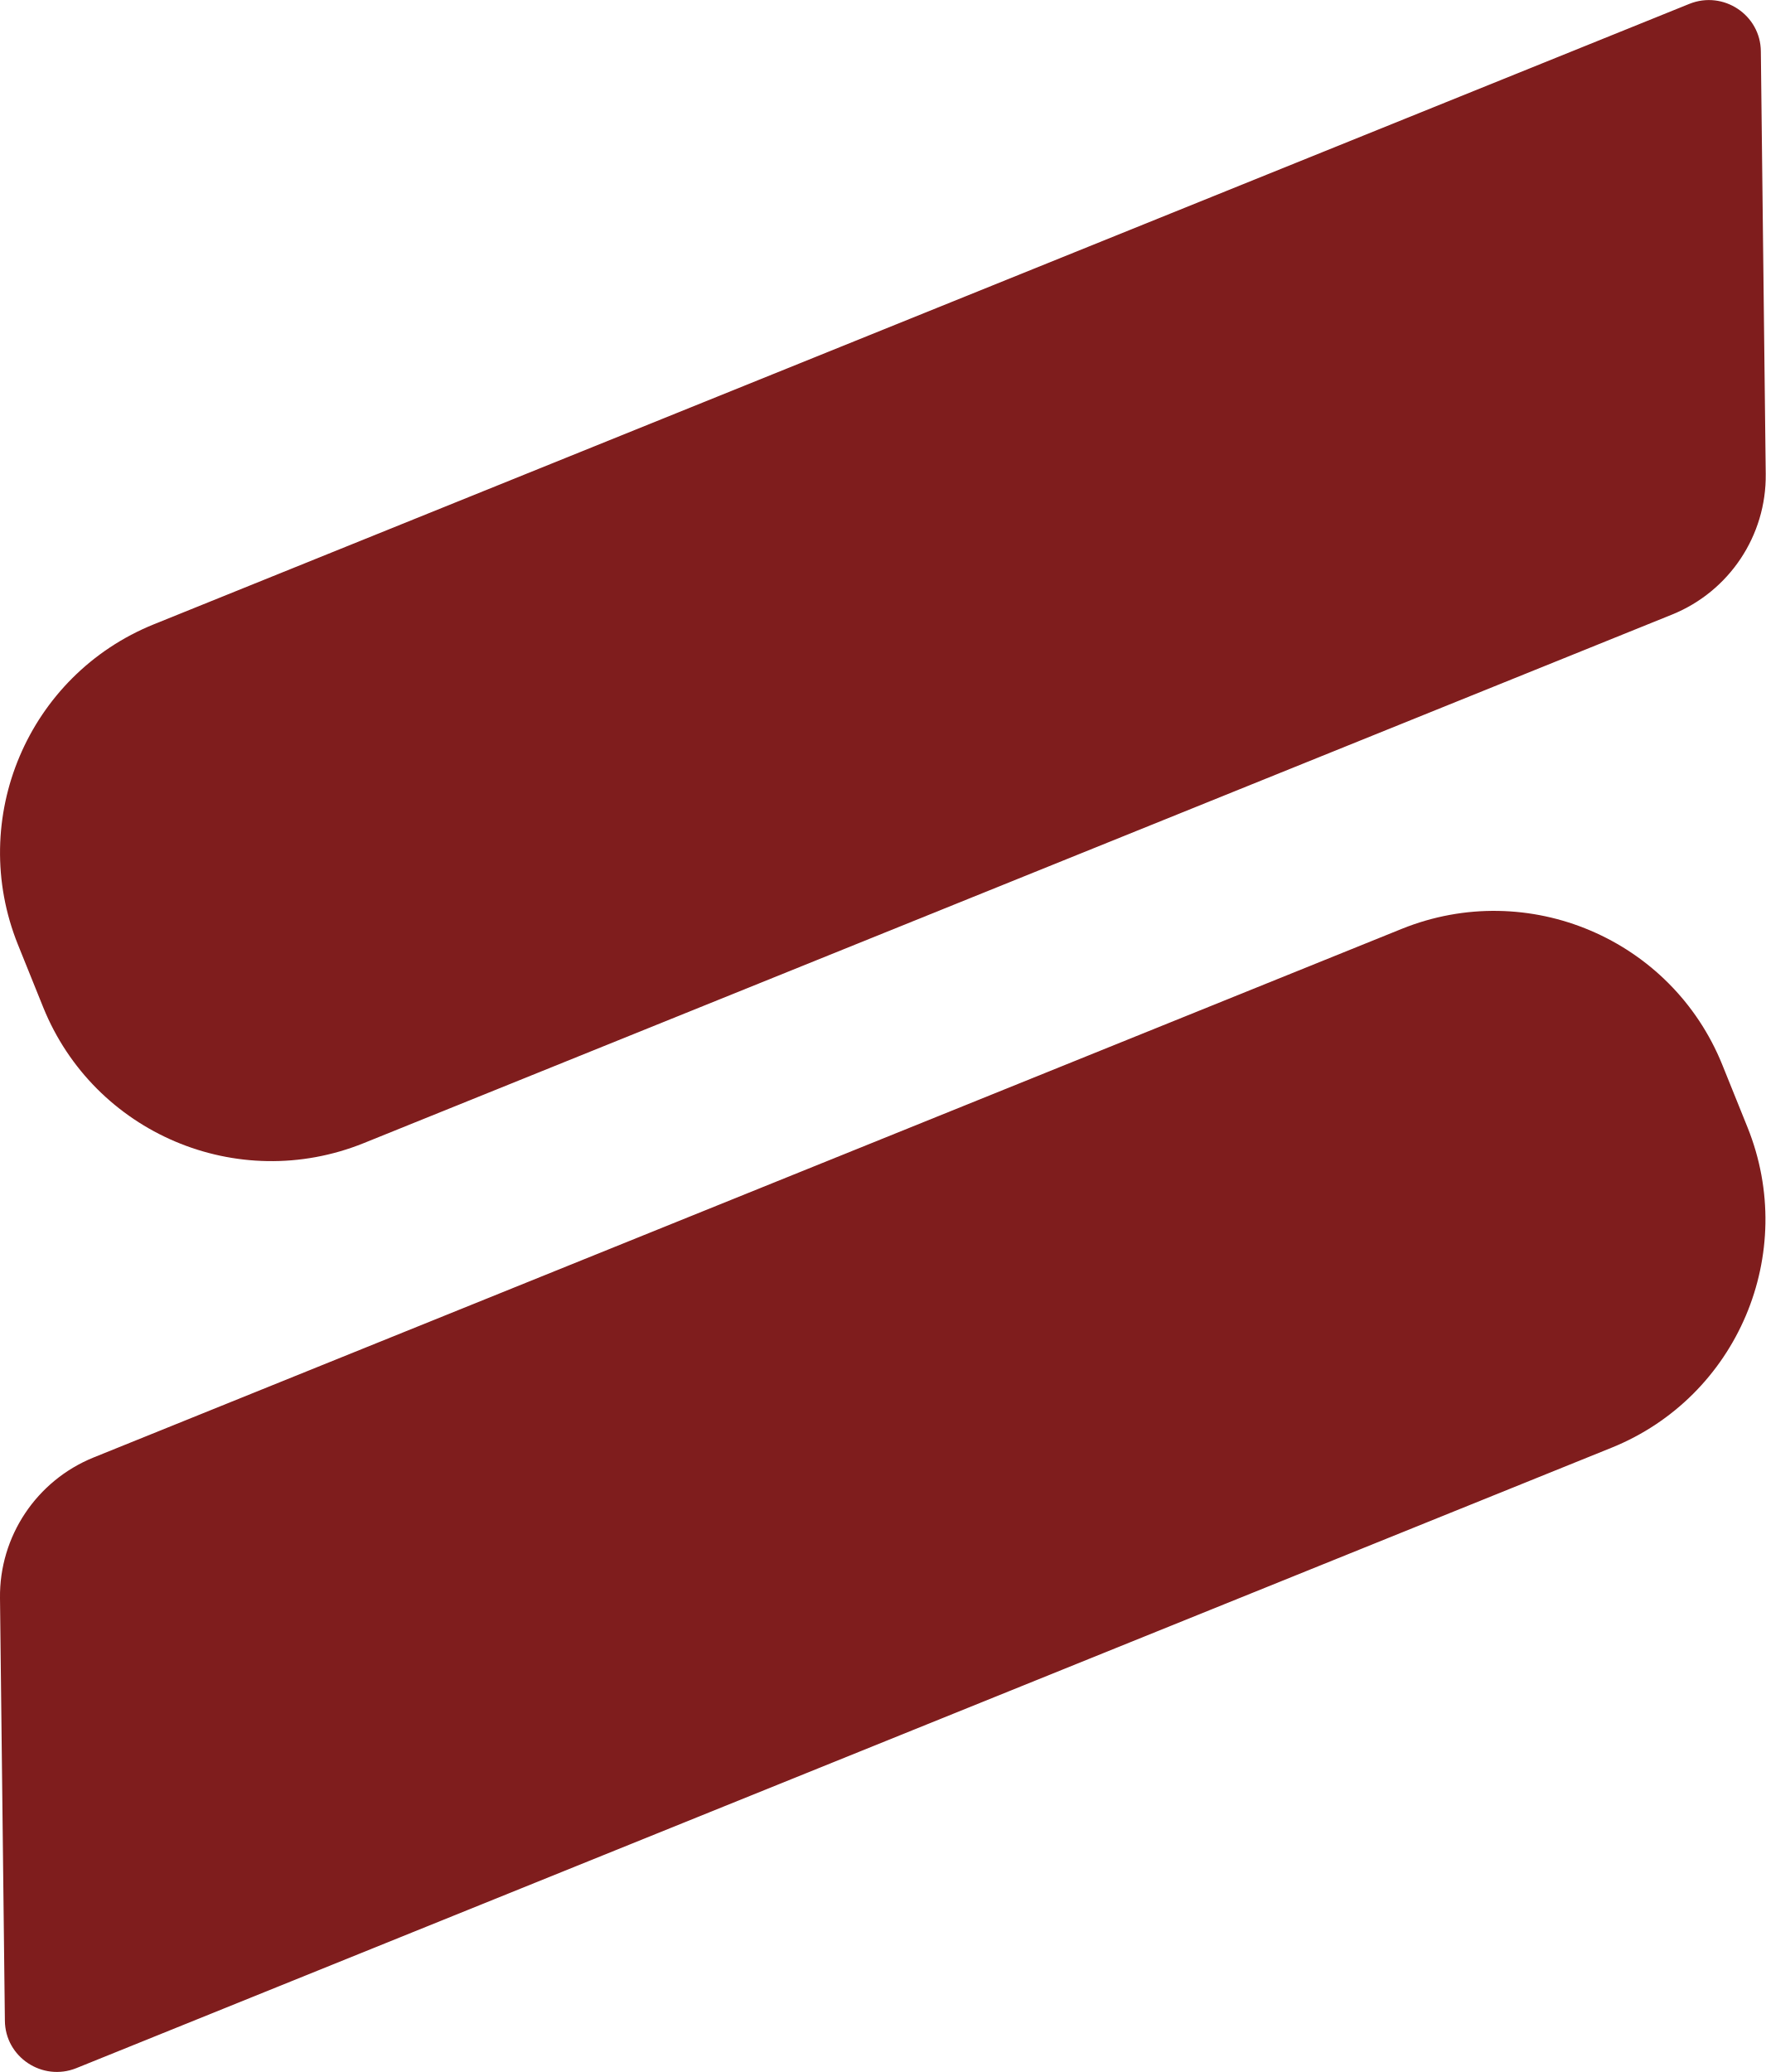
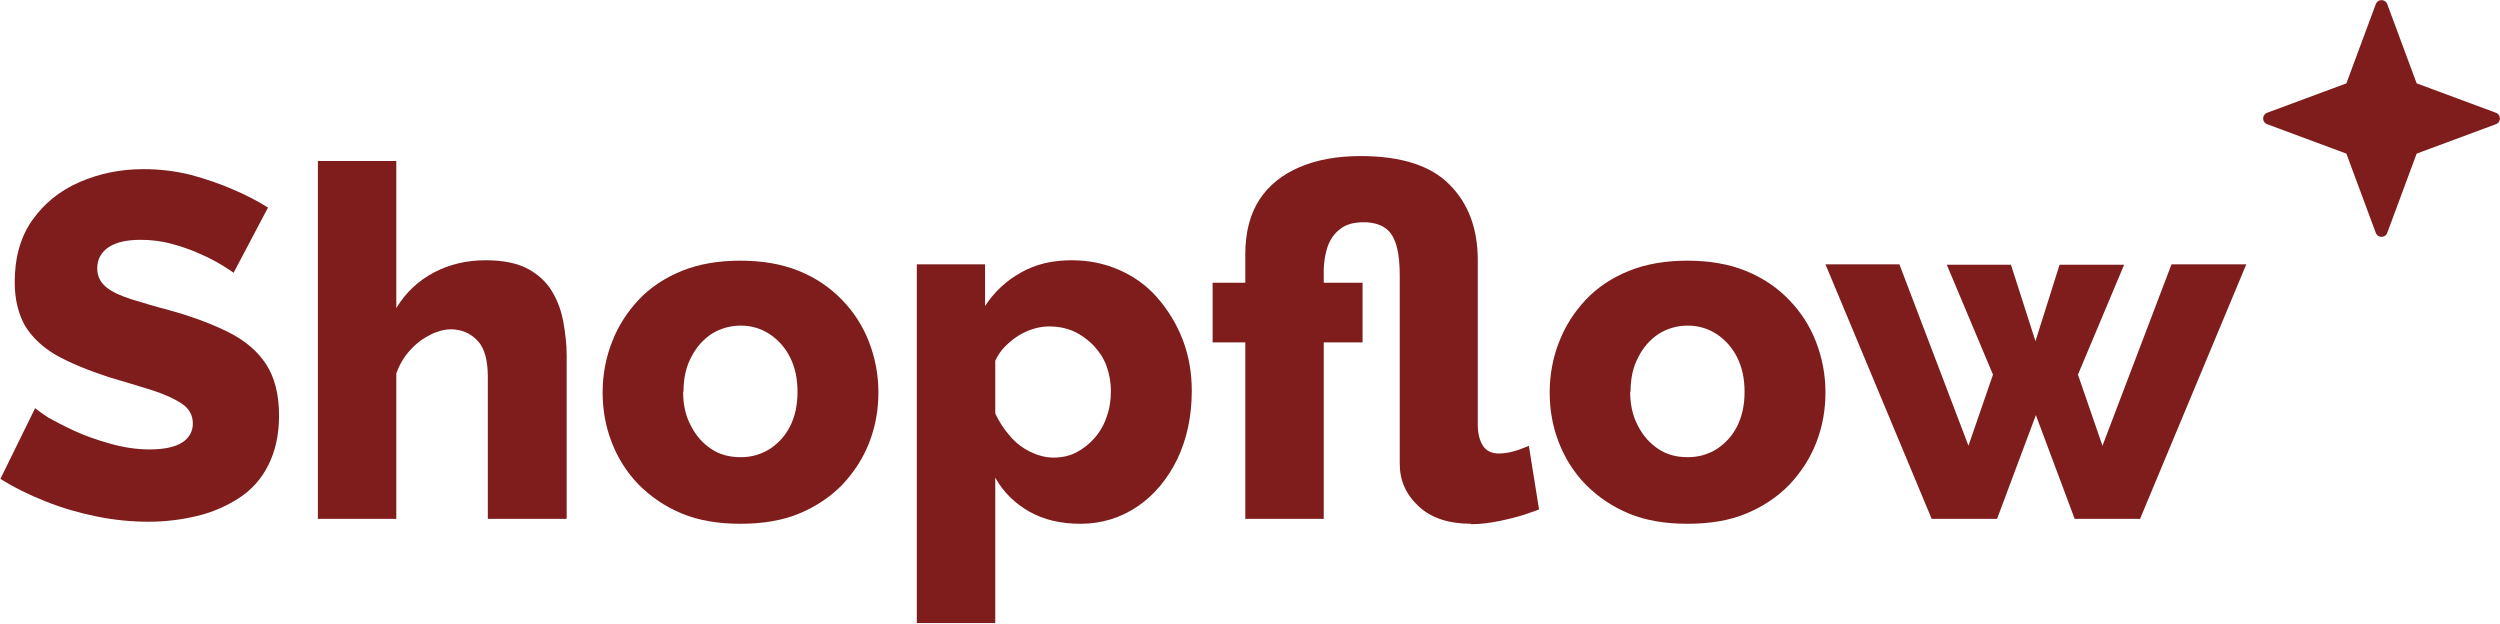
- <svg xmlns="http://www.w3.org/2000/svg" id="Layer_1" data-name="Layer 1" viewBox="0 0 68.71 80.62">
-   <path d="M65.07,23.91L14.15,44.48c-4.91,1.98-10.49-.39-12.47-5.29l-.98-2.43c-1.98-4.91.39-10.49,5.29-12.47L65.74.15c1.32-.53,2.77.43,2.78,1.85l.19,16.44c.03,2.4-1.42,4.57-3.64,5.47Z" style="fill: #7f1d1d;" />
-   <path d="M3.64,56.71l50.91-20.57c4.91-1.98,10.49.39,12.47,5.29l.98,2.43c1.98,4.91-.39,10.49-5.29,12.47L2.97,80.47c-1.32.53-2.77-.43-2.78-1.85L0,62.18c-.03-2.4,1.42-4.57,3.64-5.47Z" style="fill: #7f1d1d;" />
+ <svg xmlns="http://www.w3.org/2000/svg" id="Layer_1" data-name="Layer 1" viewBox="0 0 61.19 15.25">
+   <g>
+     <path d="M5.71,6.67s-.11-.08-.26-.17c-.15-.09-.33-.19-.54-.28-.21-.1-.45-.18-.7-.25-.26-.07-.51-.1-.77-.1-.34,0-.6.06-.78.18s-.28.29-.28.52c0,.18.07.33.21.45.14.12.34.21.61.3.26.08.59.18.97.28.54.15,1.02.33,1.42.53.4.2.71.46.92.78.21.32.32.74.32,1.26,0,.47-.09.87-.26,1.21-.17.34-.41.61-.72.81-.31.2-.65.35-1.03.44-.38.09-.77.14-1.18.14s-.84-.04-1.28-.13c-.44-.09-.85-.21-1.25-.37-.4-.16-.77-.34-1.1-.55l.85-1.73s.15.12.32.23c.18.1.39.21.65.33s.55.22.87.31c.32.09.64.14.96.14.36,0,.63-.06.8-.17.17-.11.26-.27.26-.46,0-.21-.09-.37-.27-.49s-.42-.23-.73-.33c-.31-.1-.66-.2-1.06-.32-.52-.17-.95-.35-1.29-.54-.34-.2-.59-.44-.76-.72-.16-.29-.25-.64-.25-1.06,0-.6.14-1.11.43-1.52s.67-.72,1.15-.93c.48-.21,1-.32,1.57-.32.41,0,.8.05,1.16.14.37.1.72.22,1.04.36.33.14.61.29.85.44l-.85,1.61Z" style="fill: #7f1d1d;" />
+     <path d="M13.86,12.7h-1.92v-3.48c0-.4-.08-.7-.25-.88s-.39-.28-.66-.28c-.14,0-.31.04-.49.13s-.35.21-.5.38c-.15.16-.26.35-.34.57v3.56h-1.92V3.94h1.92v3.6c.23-.38.54-.67.92-.87.38-.2.8-.3,1.27-.3.42,0,.77.07,1.03.21.26.14.46.33.59.55.14.23.23.48.28.76.05.28.08.55.08.82v3.98Z" style="fill: #7f1d1d;" />
+     <path d="M18.12,12.82c-.54,0-1.02-.08-1.43-.25s-.76-.41-1.06-.71c-.29-.3-.51-.65-.66-1.04-.15-.39-.22-.79-.22-1.22s.08-.85.23-1.23c.15-.39.37-.73.65-1.03s.64-.54,1.06-.71c.42-.17.9-.25,1.43-.25s1.01.08,1.43.25.77.41,1.06.71c.29.3.51.64.66,1.03.15.39.23.8.23,1.23s-.07.83-.22,1.22c-.15.39-.37.73-.66,1.04-.29.3-.65.54-1.06.71s-.89.25-1.43.25ZM16.72,9.59c0,.31.06.59.19.83.12.24.29.43.5.57.21.14.45.2.72.2s.5-.07.71-.2c.21-.14.38-.32.5-.56.12-.24.18-.52.18-.84s-.06-.6-.18-.84c-.12-.24-.29-.43-.5-.57-.21-.14-.45-.21-.71-.21s-.5.07-.71.2c-.21.14-.38.33-.5.57-.13.24-.19.52-.19.84Z" style="fill: #7f1d1d;" />
+     <path d="M26.44,12.82c-.48,0-.9-.1-1.25-.3-.35-.2-.63-.47-.83-.83v3.56h-1.92V6.47h1.67v1.02c.23-.35.52-.62.88-.82.35-.2.76-.3,1.24-.3.42,0,.81.08,1.17.24.36.16.67.38.93.68.26.3.47.64.62,1.03.15.39.22.81.22,1.25,0,.62-.12,1.17-.35,1.66-.24.49-.56.88-.97,1.16s-.88.43-1.4.43ZM25.78,11.2c.21,0,.4-.04.57-.13.17-.09.32-.21.45-.36s.23-.33.29-.52c.07-.19.1-.4.1-.62s-.04-.43-.11-.62-.18-.35-.32-.5c-.14-.14-.3-.26-.48-.34-.18-.08-.38-.12-.6-.12-.13,0-.26.02-.39.06s-.26.1-.37.17-.22.16-.32.26c-.1.1-.18.22-.24.35v1.29c.09.19.2.37.35.54.14.17.31.3.49.39s.38.15.58.15Z" style="fill: #7f1d1d;" />
+     <path d="M36.01,12.82c-.55,0-.98-.14-1.29-.43s-.46-.63-.46-1.04v-4.6c0-.27-.02-.51-.07-.7s-.13-.35-.26-.45-.31-.16-.55-.16-.43.05-.57.16c-.14.1-.24.24-.31.42-.06.18-.1.38-.1.62v.28h.95v1.46h-.95v4.32h-1.92v-4.32h-.8v-1.46h.8v-.7c0-.54.12-.99.35-1.34.23-.35.56-.61.98-.79.42-.18.92-.27,1.49-.27.99,0,1.72.23,2.18.7.46.46.69,1.08.69,1.84v4.03c0,.21.04.38.12.51.08.13.21.2.4.2.14,0,.29-.03.45-.08.16-.06.25-.09.28-.11l.25,1.56s-.16.06-.34.12c-.18.06-.38.11-.62.16-.24.05-.47.08-.71.08Z" style="fill: #7f1d1d;" />
+     <path d="M41.3,12.82c-.54,0-1.02-.08-1.43-.25s-.76-.41-1.06-.71c-.29-.3-.51-.65-.66-1.04-.15-.39-.22-.79-.22-1.22s.08-.85.23-1.23c.15-.39.37-.73.65-1.03s.64-.54,1.06-.71c.42-.17.9-.25,1.43-.25s1.01.08,1.43.25.77.41,1.06.71c.29.3.51.64.66,1.03.15.39.23.8.23,1.23s-.07.83-.22,1.22c-.15.39-.37.73-.66,1.04-.29.3-.65.54-1.06.71s-.89.25-1.43.25ZM39.9,9.59c0,.31.06.59.19.83.12.24.29.43.5.57.21.14.45.2.72.2s.5-.07.71-.2c.21-.14.38-.32.5-.56.12-.24.18-.52.18-.84s-.06-.6-.18-.84c-.12-.24-.29-.43-.5-.57-.21-.14-.45-.21-.71-.21s-.5.07-.71.2c-.21.14-.38.33-.5.57-.13.24-.19.52-.19.84Z" style="fill: #7f1d1d;" />
+     <path d="M53.17,6.47h1.81l-2.6,6.23h-1.6l-.95-2.54-.95,2.54h-1.6l-2.6-6.23h1.81l1.69,4.44.6-1.74-1.13-2.69h1.57l.6,1.87.59-1.87h1.58l-1.13,2.69.6,1.74,1.69-4.44Z" style="fill: #7f1d1d;" />
+   </g>
+   <path d="M59.15,2.04l1.94.72c.13.05.13.23,0,.28l-1.94.72-.72,1.94c-.05.13-.23.13-.28,0l-.72-1.94-1.94-.72c-.13-.05-.13-.23,0-.28l1.94-.72.72-1.94c.05-.13.23-.13.28,0l.72,1.94Z" style="fill: #7f1d1d;" />
</svg>
